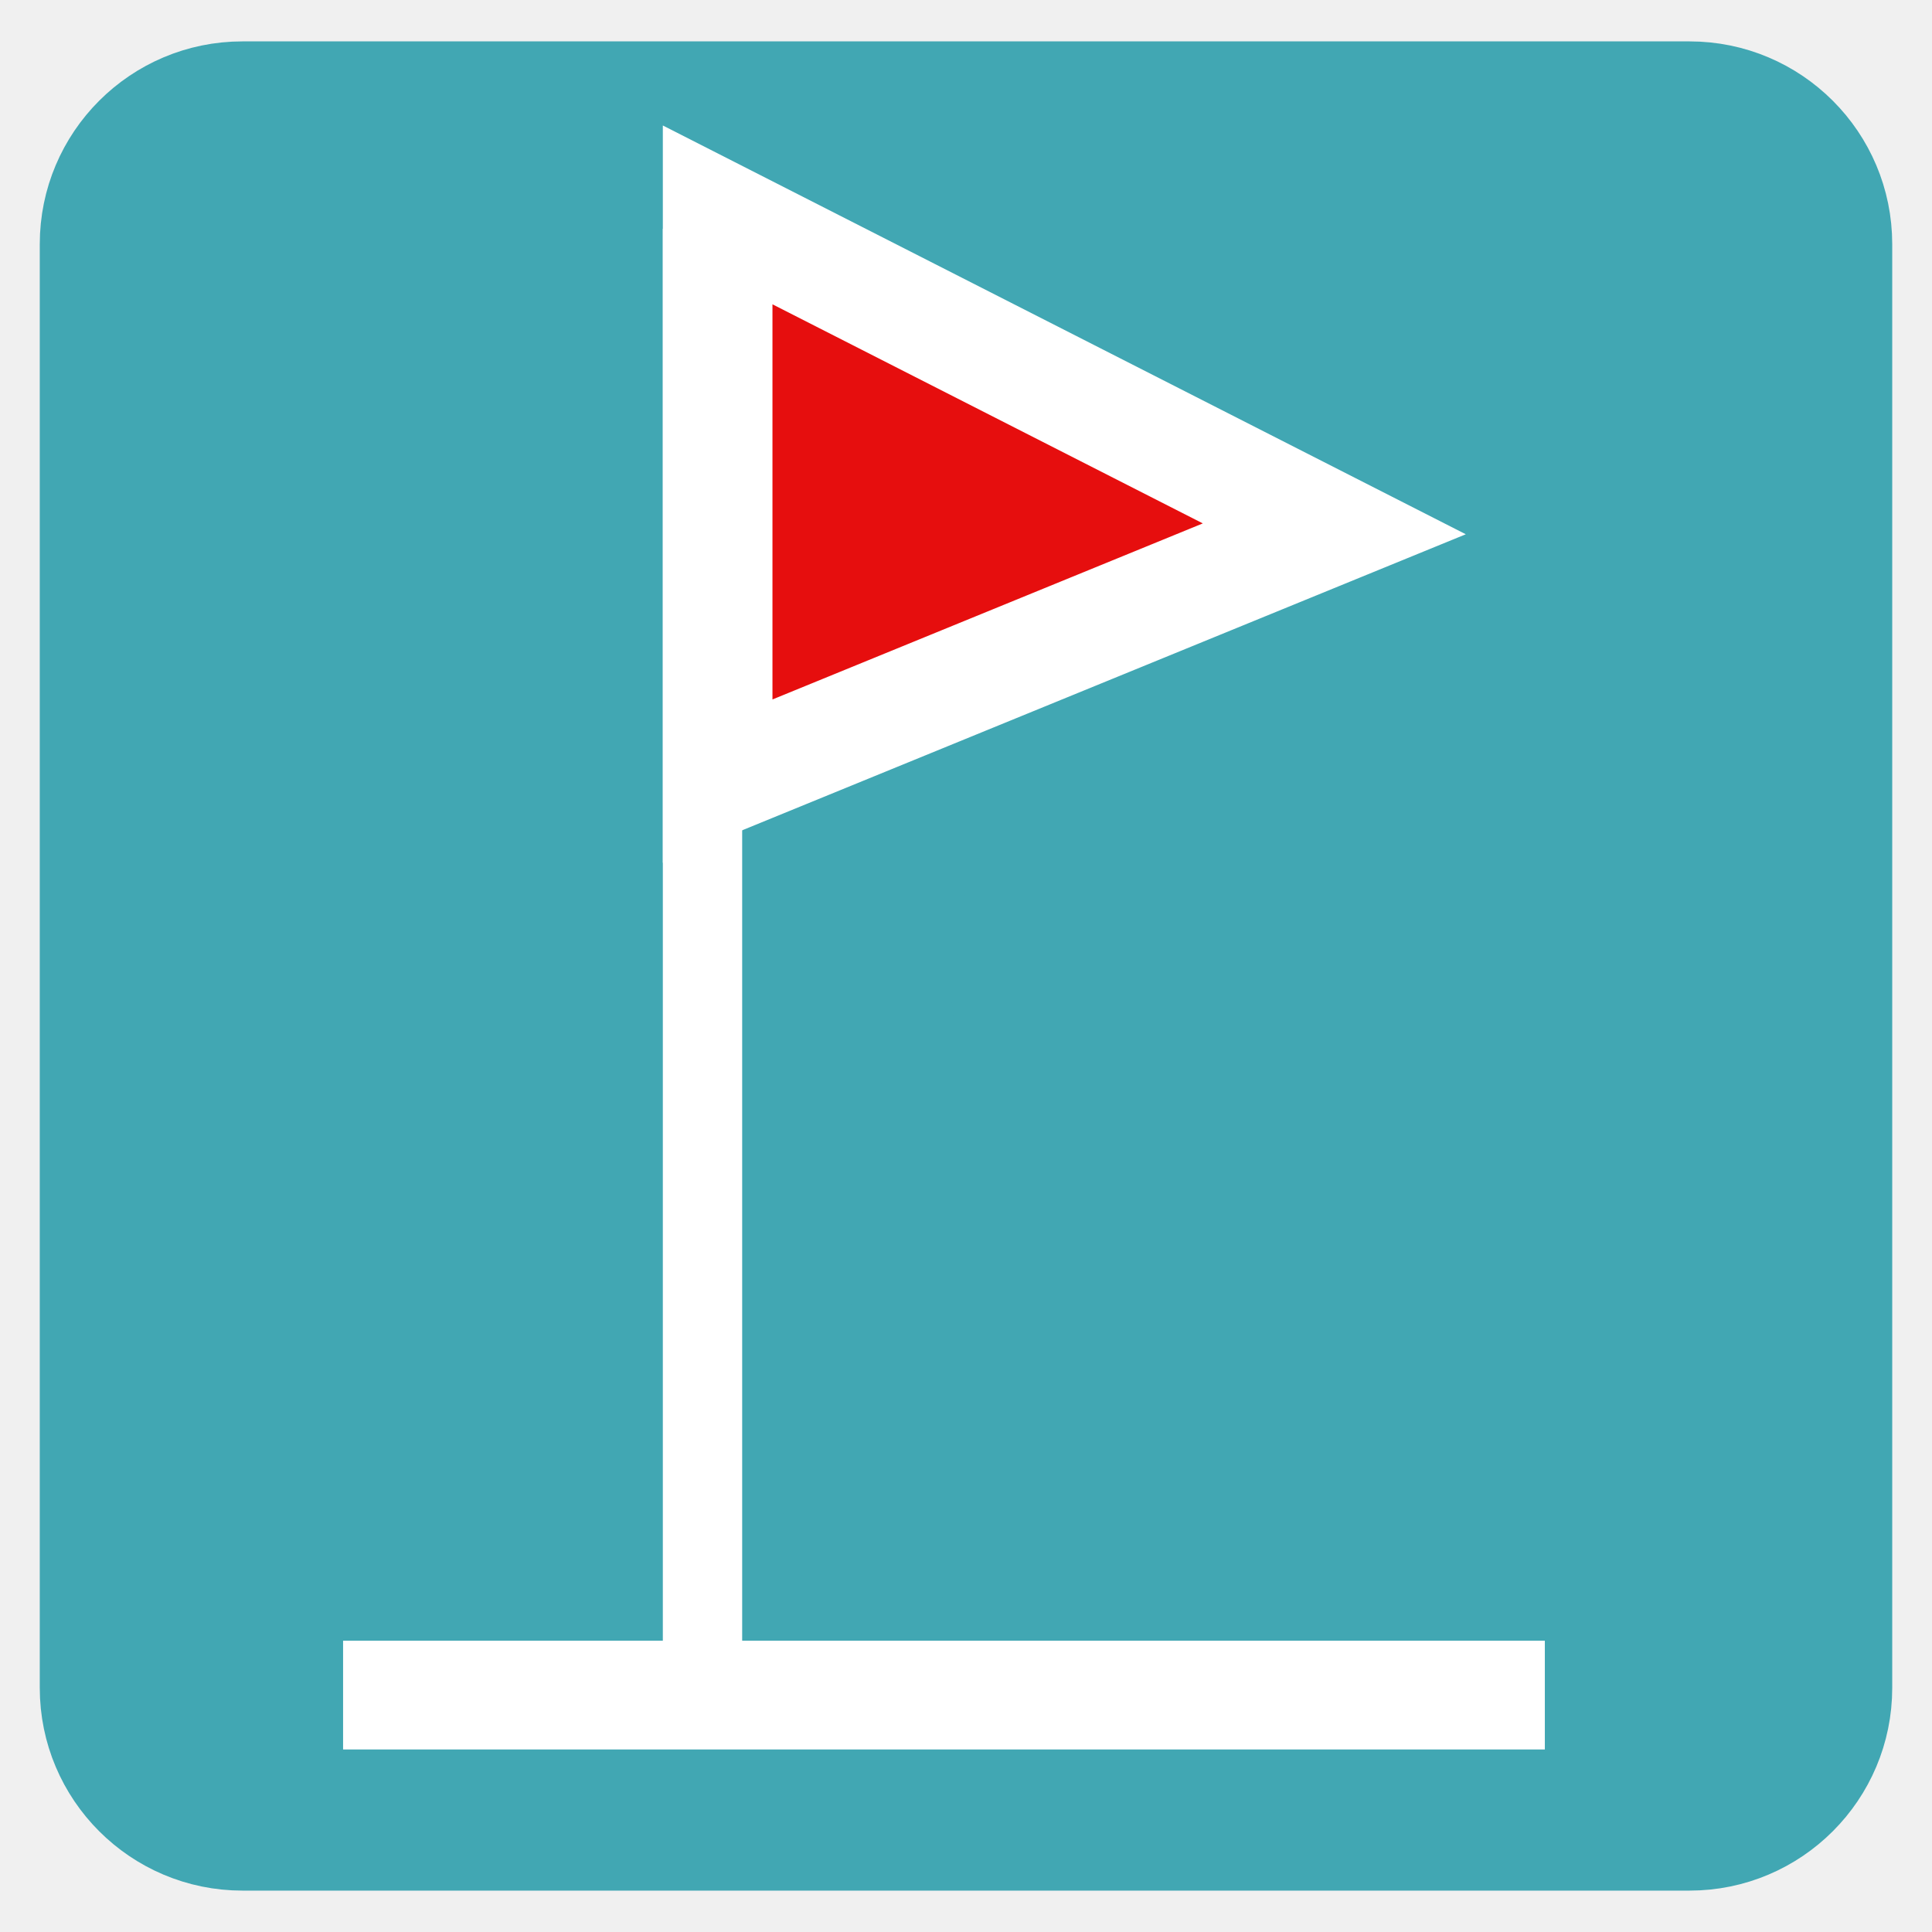
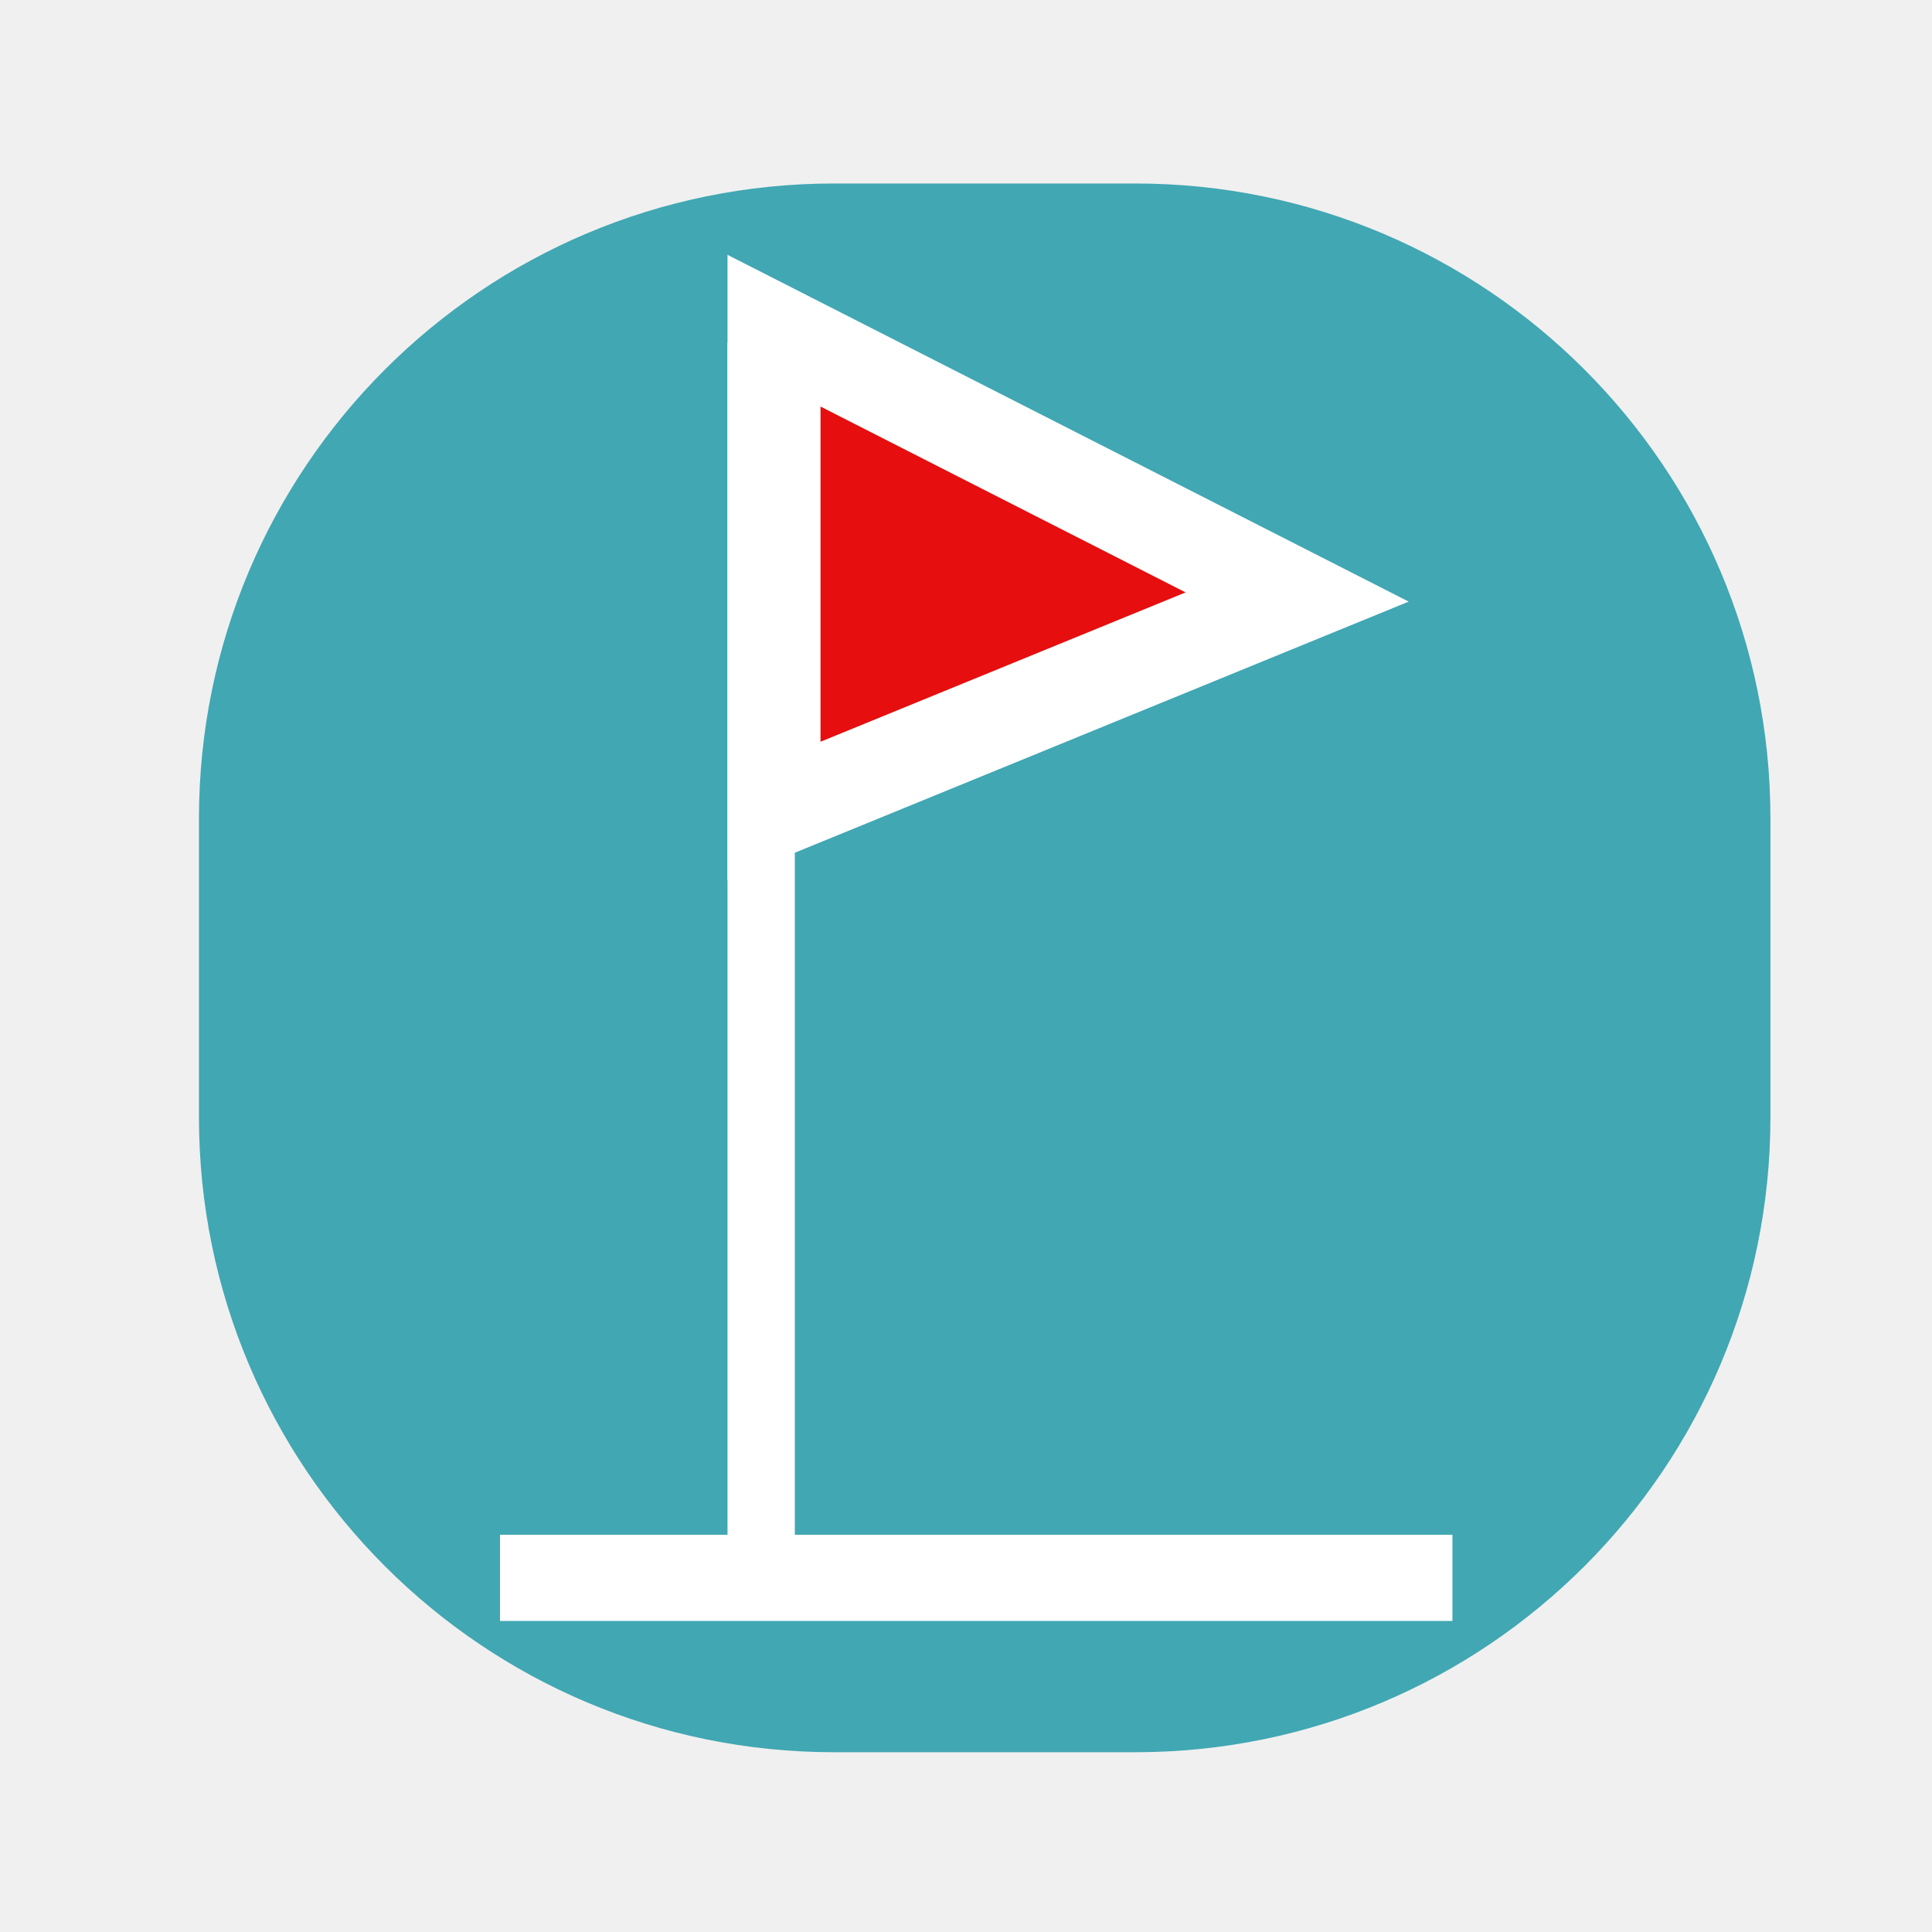
<svg xmlns="http://www.w3.org/2000/svg" width="210mm" height="210mm" viewBox="0 0 210 210" version="1.1" id="svg1">
  <defs id="defs1" />
  <g id="layer1">
-     <rect style="fill:#41a7b3;fill-opacity:1;stroke:#41a7b3;stroke-width:6.865;stroke-opacity:1" id="rect1" width="194.489" height="194.138" x="7.755" y="7.931" rx="18.606" ry="18.606" />
-     <path style="fill:#41a7b3;fill-opacity:1;stroke:#41a7b3;stroke-width:6.865;stroke-opacity:1" d="m 73.021,170.968 c 0.819,-0.117 1.649,-0.175 2.457,-0.351 1.872,-0.468 3.745,-0.936 5.617,-1.404 1.053,-0.351 2.083,-0.784 3.16,-1.053 1.296,-0.324 4.466,-0.486 5.617,-0.702 0.837,-0.157 1.624,-0.524 2.457,-0.702 1.106,-0.856 2.351,-0.158 3.511,-0.351 1.73,-0.288 3.507,-0.507 5.266,-0.702 0.93,-0.103 1.882,0.132 2.809,0 1.405,-0.201 2.421,-0.351 3.862,-0.351 1.435,0 6.988,-0.362 8.074,0 0.157,0.052 0.194,0.299 0.351,0.351 0.708,0.236 1.409,0.119 2.106,0.351 0.421,0.14 0.632,0.913 1.053,1.053 0.222,0.074 0.48,-0.074 0.702,0 0.557,0.186 0.723,1.075 1.053,1.404 0.129,0.129 1.137,0.569 1.404,0.702 0.715,0.358 1.36,1.507 2.106,1.755 0.222,0.074 0.48,-0.074 0.702,0 0.893,0.298 1.642,1.348 2.457,1.755 0.448,0.224 1.181,0.479 1.404,0.702 0.076,0.076 0.055,1.293 0,1.404 -0.306,0.612 -1.231,1.142 -1.755,1.404 -0.209,0.105 -0.493,-0.105 -0.702,0 -0.409,0.204 -0.644,0.498 -1.053,0.702 -0.453,0.226 -1.154,-0.125 -2.106,0.351 -0.562,0.281 -1.545,-0.281 -2.106,0 -1.717,0.858 -5.99,0.351 -8.074,0.351 -1.822,0 -8.173,0.435 -9.479,0 -0.157,-0.052 -0.194,-0.299 -0.351,-0.351 -0.444,-0.148 -0.95,0.114 -1.404,0 -0.254,-0.064 -0.448,-0.288 -0.702,-0.351 -0.559,-0.14 -1.587,0.26 -2.106,0 -0.524,-0.262 -0.869,-0.785 -1.404,-1.053 -0.418,-0.209 -1.438,-0.385 -1.755,-0.702 -0.083,-0.083 0.083,-0.268 0,-0.351 -0.726,-0.726 0.028,1.11 -0.702,-0.351 -0.052,-0.105 0.083,-0.268 0,-0.351 -0.083,-0.083 -0.268,0.083 -0.351,0 -0.083,-0.083 0.083,-0.268 0,-0.351 -0.083,-0.083 -0.268,0.083 -0.351,0 -0.162,-0.162 0.106,-0.841 0,-1.053 -0.074,-0.148 -0.277,-0.203 -0.351,-0.351 -0.1,-0.2 -0.147,-8.19 0,-8.777 0.208,-0.833 0.43,-1.64 0.702,-2.457 0.339,-1.016 0,-2.785 0,-3.862 0,-2.644 0.079,-5.231 0.702,-7.723 0.408,-1.633 0,-4.562 0,-6.319 0,-0.233 0.289,-2.623 0.351,-2.809 0.052,-0.157 0.299,-0.194 0.351,-0.351 0.316,-0.947 -0.243,-2.189 0,-3.16 0.063,-0.254 0.3,-0.446 0.351,-0.702 0.18,-0.9 -0.18,-1.908 0,-2.809 0.125,-0.625 0.528,-1.232 0.702,-1.755 0.148,-0.444 -0.114,-0.95 0,-1.404 0.181,-0.723 0.521,-1.384 0.702,-2.106 0.114,-0.454 -0.092,-0.945 0,-1.404 0.193,-0.965 0.4,-1.902 0.702,-2.809 0.307,-0.921 -0.189,-2.212 0,-3.16 0.051,-0.257 0.3,-0.446 0.351,-0.702 0.236,-1.182 -0.38,-2.721 0,-3.862 0.052,-0.157 0.299,-0.194 0.351,-0.351 0.359,-1.077 -0.223,-2.012 0.351,-3.16 0.561,-1.123 -0.564,-5.543 0,-6.67 0.074,-0.148 0.277,-0.203 0.351,-0.351 0.281,-0.562 -0.281,-1.545 0,-2.106 0.276,-0.552 0.351,-0.398 0.351,-1.053 0,-0.275 -0.175,-1.58 0,-1.755 0.083,-0.083 0.268,0.083 0.351,0 0.394,-0.394 -0.259,-1.94 0,-2.457 0.884,-1.768 0.351,-6.219 0.351,-8.426" id="path1" />
-     <rect style="fill:#ffffff;fill-opacity:1;stroke:none;stroke-width:7.654;stroke-opacity:1" id="rect2" width="130.625" height="11.821" x="37.292" y="178.338" />
-     <path style="fill:#e60e0e;fill-opacity:1;stroke:#ffffff;stroke-width:11.916;stroke-dasharray:none;stroke-opacity:1" d="M 78.005,23.358 145.033,57.482 78.005,84.902 Z" id="path3" />
-     <path style="fill:none;fill-rule:evenodd;stroke:#ffffff;stroke-width:8.624;stroke-linecap:butt;stroke-linejoin:miter;stroke-dasharray:none;stroke-opacity:1" d="M 76.359,181.265 V 24.874" id="path4" />
+     <rect style="fill:#41a7b3;fill-opacity:1;stroke:#41a7b3;stroke-width:5.824;stroke-opacity:1" id="rect1" width="164.988" height="164.69" x="24.538" y="22.857" rx="66.114" ry="66.114" />
+     <path style="fill:#41a7b3;fill-opacity:1;stroke:#41a7b3;stroke-width:5.824;stroke-opacity:1" d="m 79.904,161.164 c 0.695,-0.099 1.399,-0.149 2.085,-0.298 1.588,-0.397 3.177,-0.794 4.765,-1.191 0.893,-0.298 1.767,-0.665 2.68,-0.893 1.099,-0.275 3.789,-0.413 4.765,-0.596 0.71,-0.133 1.378,-0.444 2.085,-0.596 0.939,-0.727 1.994,-0.134 2.978,-0.298 1.467,-0.245 2.975,-0.43 4.467,-0.596 0.789,-0.088 1.596,0.112 2.382,0 1.192,-0.17 2.054,-0.298 3.276,-0.298 1.217,0 5.928,-0.307 6.85,0 0.133,0.044 0.165,0.253 0.298,0.298 0.601,0.2 1.196,0.101 1.787,0.298 0.357,0.119 0.536,0.774 0.893,0.893 0.188,0.063 0.407,-0.063 0.596,0 0.472,0.157 0.614,0.912 0.893,1.191 0.109,0.109 0.965,0.482 1.191,0.596 0.607,0.303 1.154,1.278 1.787,1.489 0.188,0.063 0.407,-0.063 0.596,0 0.757,0.252 1.393,1.143 2.085,1.489 0.38,0.19 1.002,0.406 1.191,0.596 0.064,0.064 0.047,1.097 0,1.191 -0.26,0.519 -1.044,0.969 -1.489,1.191 -0.178,0.089 -0.418,-0.089 -0.596,0 -0.347,0.173 -0.547,0.422 -0.893,0.596 -0.384,0.192 -0.979,-0.106 -1.787,0.298 -0.476,0.238 -1.31,-0.238 -1.787,0 -1.457,0.728 -5.081,0.298 -6.85,0.298 -1.546,0 -6.933,0.369 -8.041,0 -0.133,-0.044 -0.165,-0.253 -0.298,-0.298 -0.377,-0.126 -0.806,0.096 -1.191,0 -0.215,-0.054 -0.38,-0.244 -0.596,-0.298 -0.474,-0.119 -1.346,0.221 -1.787,0 -0.444,-0.222 -0.737,-0.666 -1.191,-0.893 -0.355,-0.177 -1.22,-0.327 -1.489,-0.596 -0.07,-0.07 0.07,-0.228 0,-0.298 -0.616,-0.616 0.024,0.942 -0.596,-0.298 -0.044,-0.089 0.07,-0.228 0,-0.298 -0.07,-0.07 -0.228,0.07 -0.298,0 -0.07,-0.07 0.07,-0.228 0,-0.298 -0.07,-0.07 -0.228,0.07 -0.298,0 -0.138,-0.138 0.09,-0.714 0,-0.893 -0.063,-0.126 -0.235,-0.172 -0.298,-0.298 -0.085,-0.17 -0.124,-6.948 0,-7.445 0.177,-0.707 0.364,-1.391 0.596,-2.085 0.287,-0.862 0,-2.363 0,-3.276 0,-2.243 0.067,-4.437 0.596,-6.552 0.346,-1.385 0,-3.87 0,-5.361 0,-0.198 0.245,-2.225 0.298,-2.382 0.044,-0.133 0.253,-0.165 0.298,-0.298 0.268,-0.803 -0.206,-1.857 0,-2.68 0.054,-0.215 0.254,-0.378 0.298,-0.596 0.153,-0.764 -0.153,-1.619 0,-2.382 0.106,-0.53 0.448,-1.045 0.596,-1.489 0.126,-0.377 -0.096,-0.806 0,-1.191 0.153,-0.613 0.442,-1.174 0.596,-1.787 0.096,-0.385 -0.078,-0.802 0,-1.191 0.164,-0.819 0.339,-1.613 0.596,-2.382 0.26,-0.781 -0.161,-1.877 0,-2.68 0.043,-0.218 0.254,-0.378 0.298,-0.596 0.2,-1.002 -0.323,-2.308 0,-3.276 0.044,-0.133 0.253,-0.165 0.298,-0.298 0.304,-0.913 -0.189,-1.707 0.298,-2.68 0.476,-0.952 -0.478,-4.702 0,-5.658 0.063,-0.126 0.235,-0.172 0.298,-0.298 0.238,-0.476 -0.238,-1.31 0,-1.787 0.234,-0.468 0.298,-0.338 0.298,-0.893 0,-0.233 -0.149,-1.34 0,-1.489 0.07,-0.07 0.228,0.07 0.298,0 0.334,-0.334 -0.22,-1.646 0,-2.085 0.75,-1.5 0.298,-5.275 0.298,-7.147" id="path1" />
+     <rect style="fill:#ffffff;fill-opacity:1;stroke:none;stroke-width:6.066;stroke-opacity:1" id="rect2" width="103.523" height="9.368" x="54.35" y="166.822" />
+     <path style="fill:#e60e0e;fill-opacity:1;stroke:#ffffff;stroke-width:10.108;stroke-dasharray:none;stroke-opacity:1" d="M 84.132,35.944 140.993,64.892 84.132,88.153 Z" id="path3" />
+     <path style="fill:none;fill-rule:evenodd;stroke:#ffffff;stroke-width:7.316;stroke-linecap:butt;stroke-linejoin:miter;stroke-dasharray:none;stroke-opacity:1" d="M 82.736,169.898 V 37.23" id="path4" />
  </g>
</svg>
